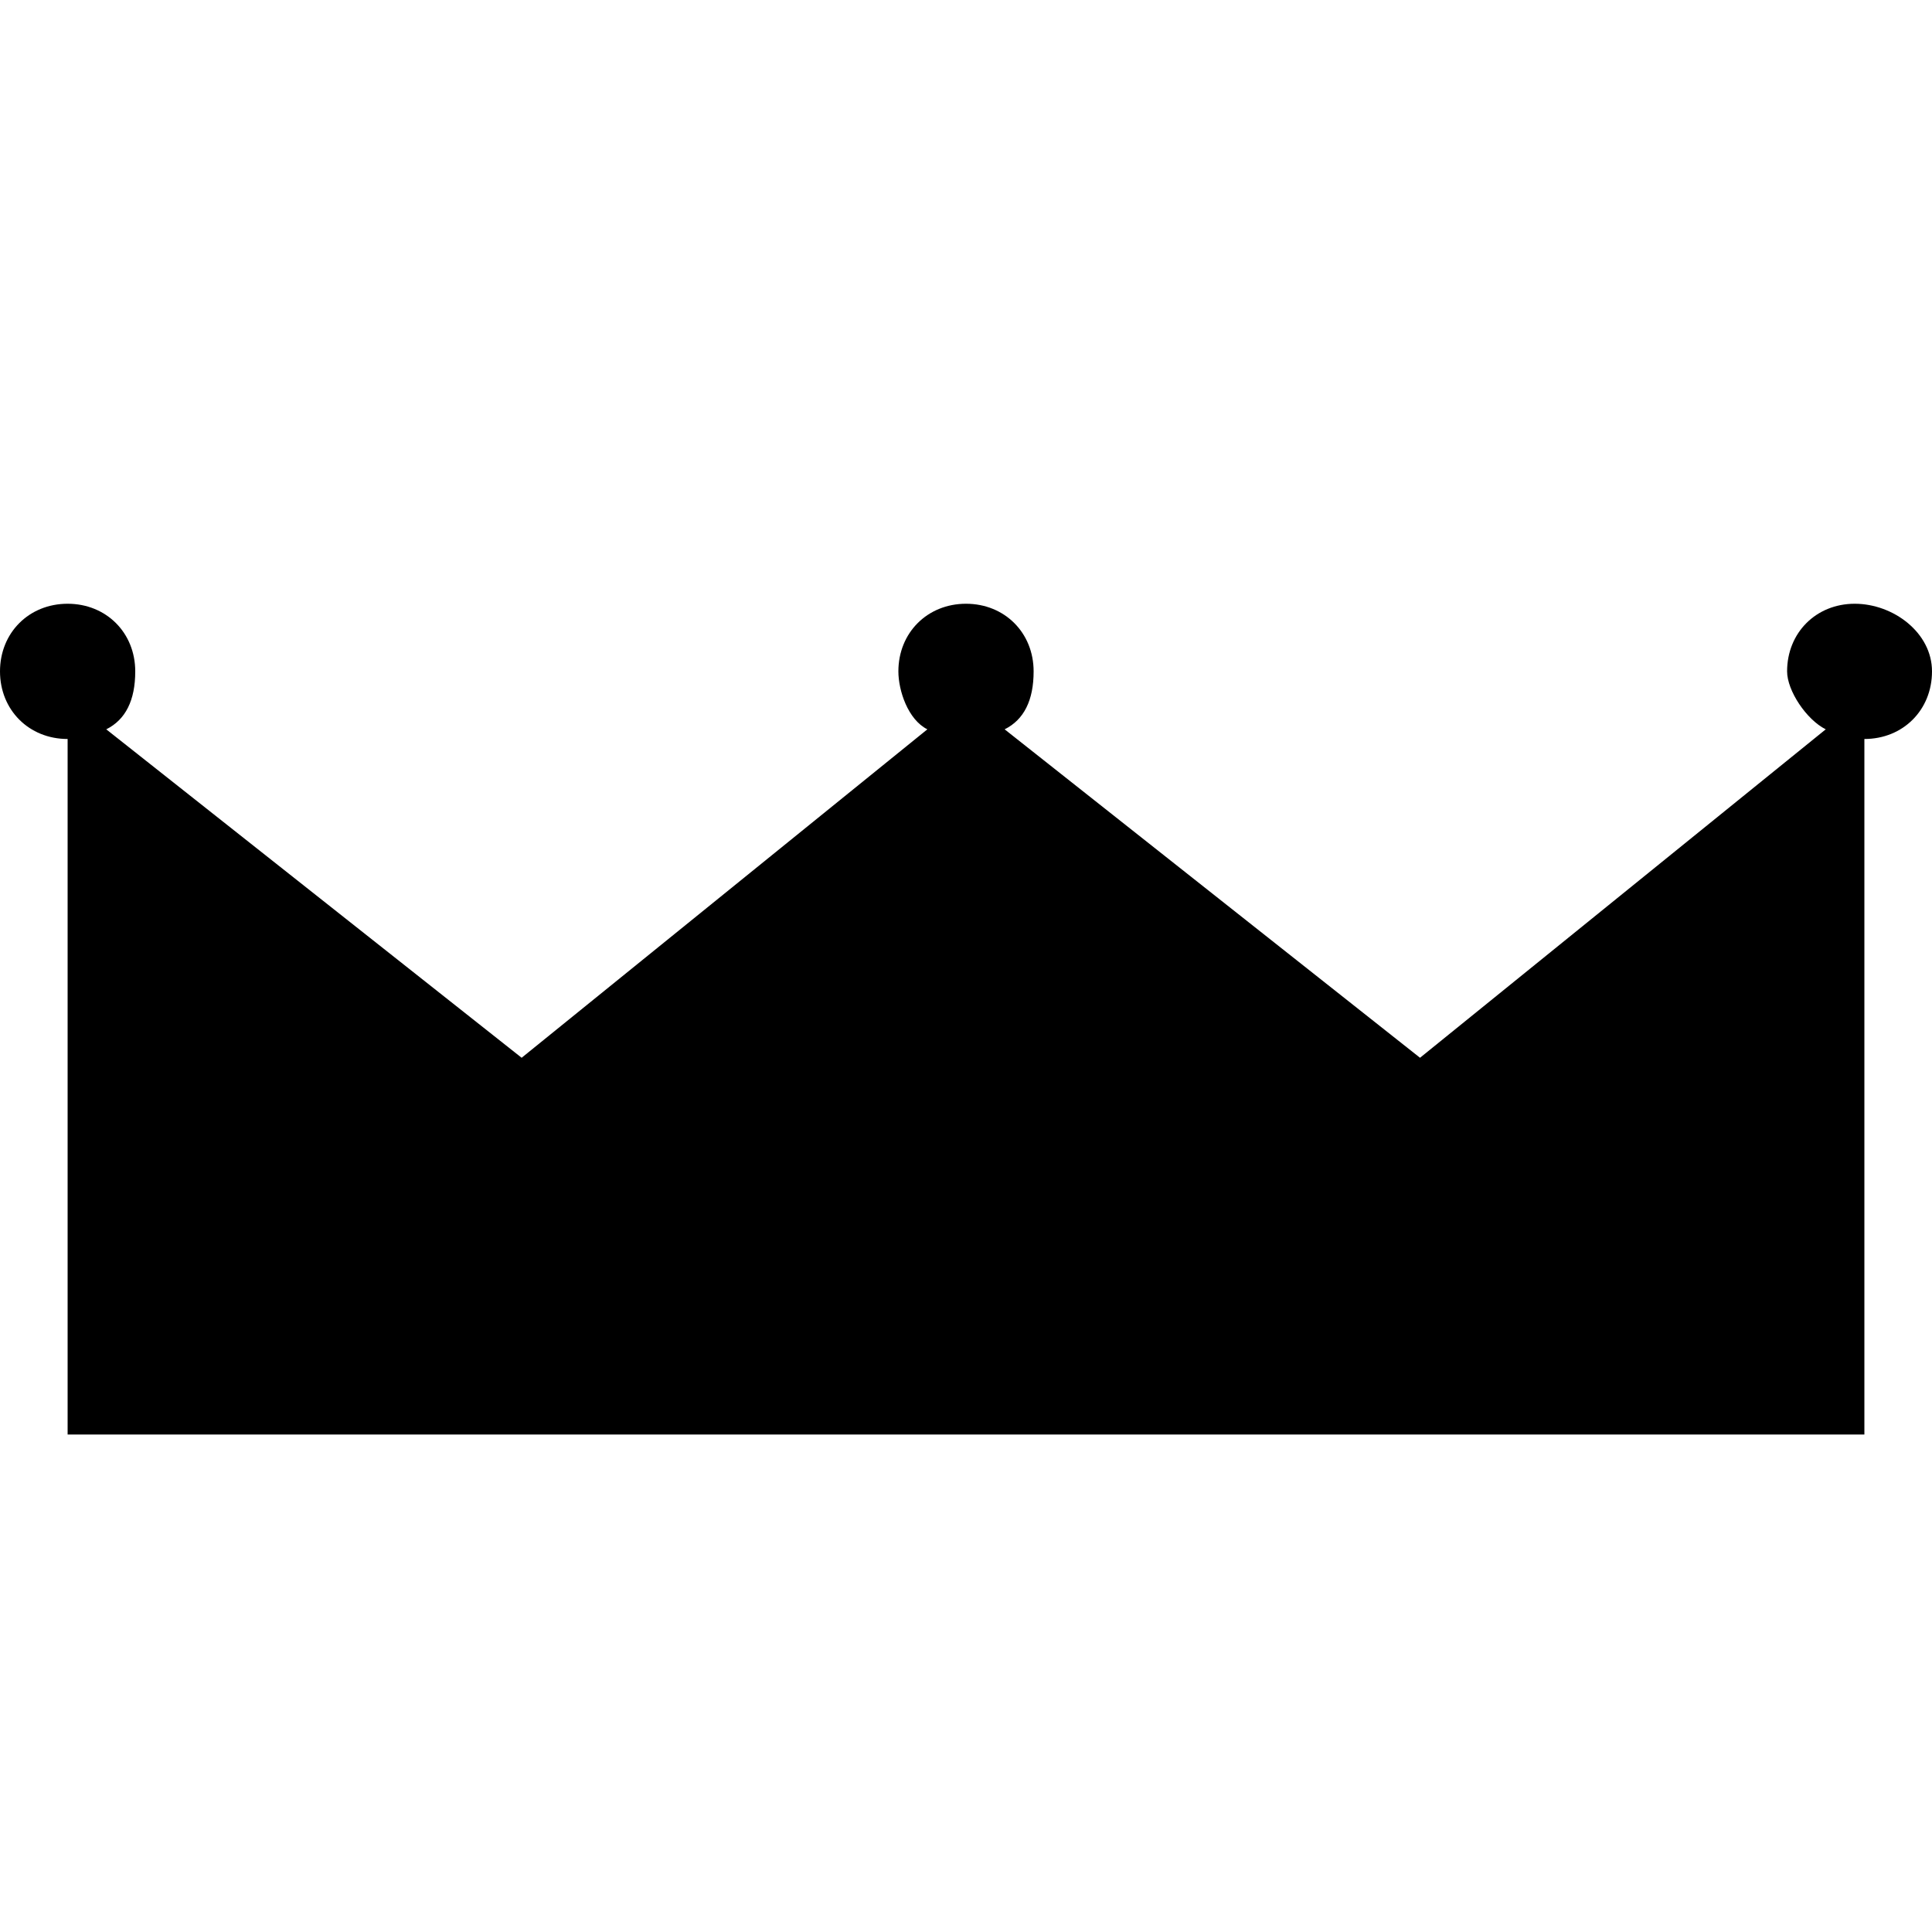
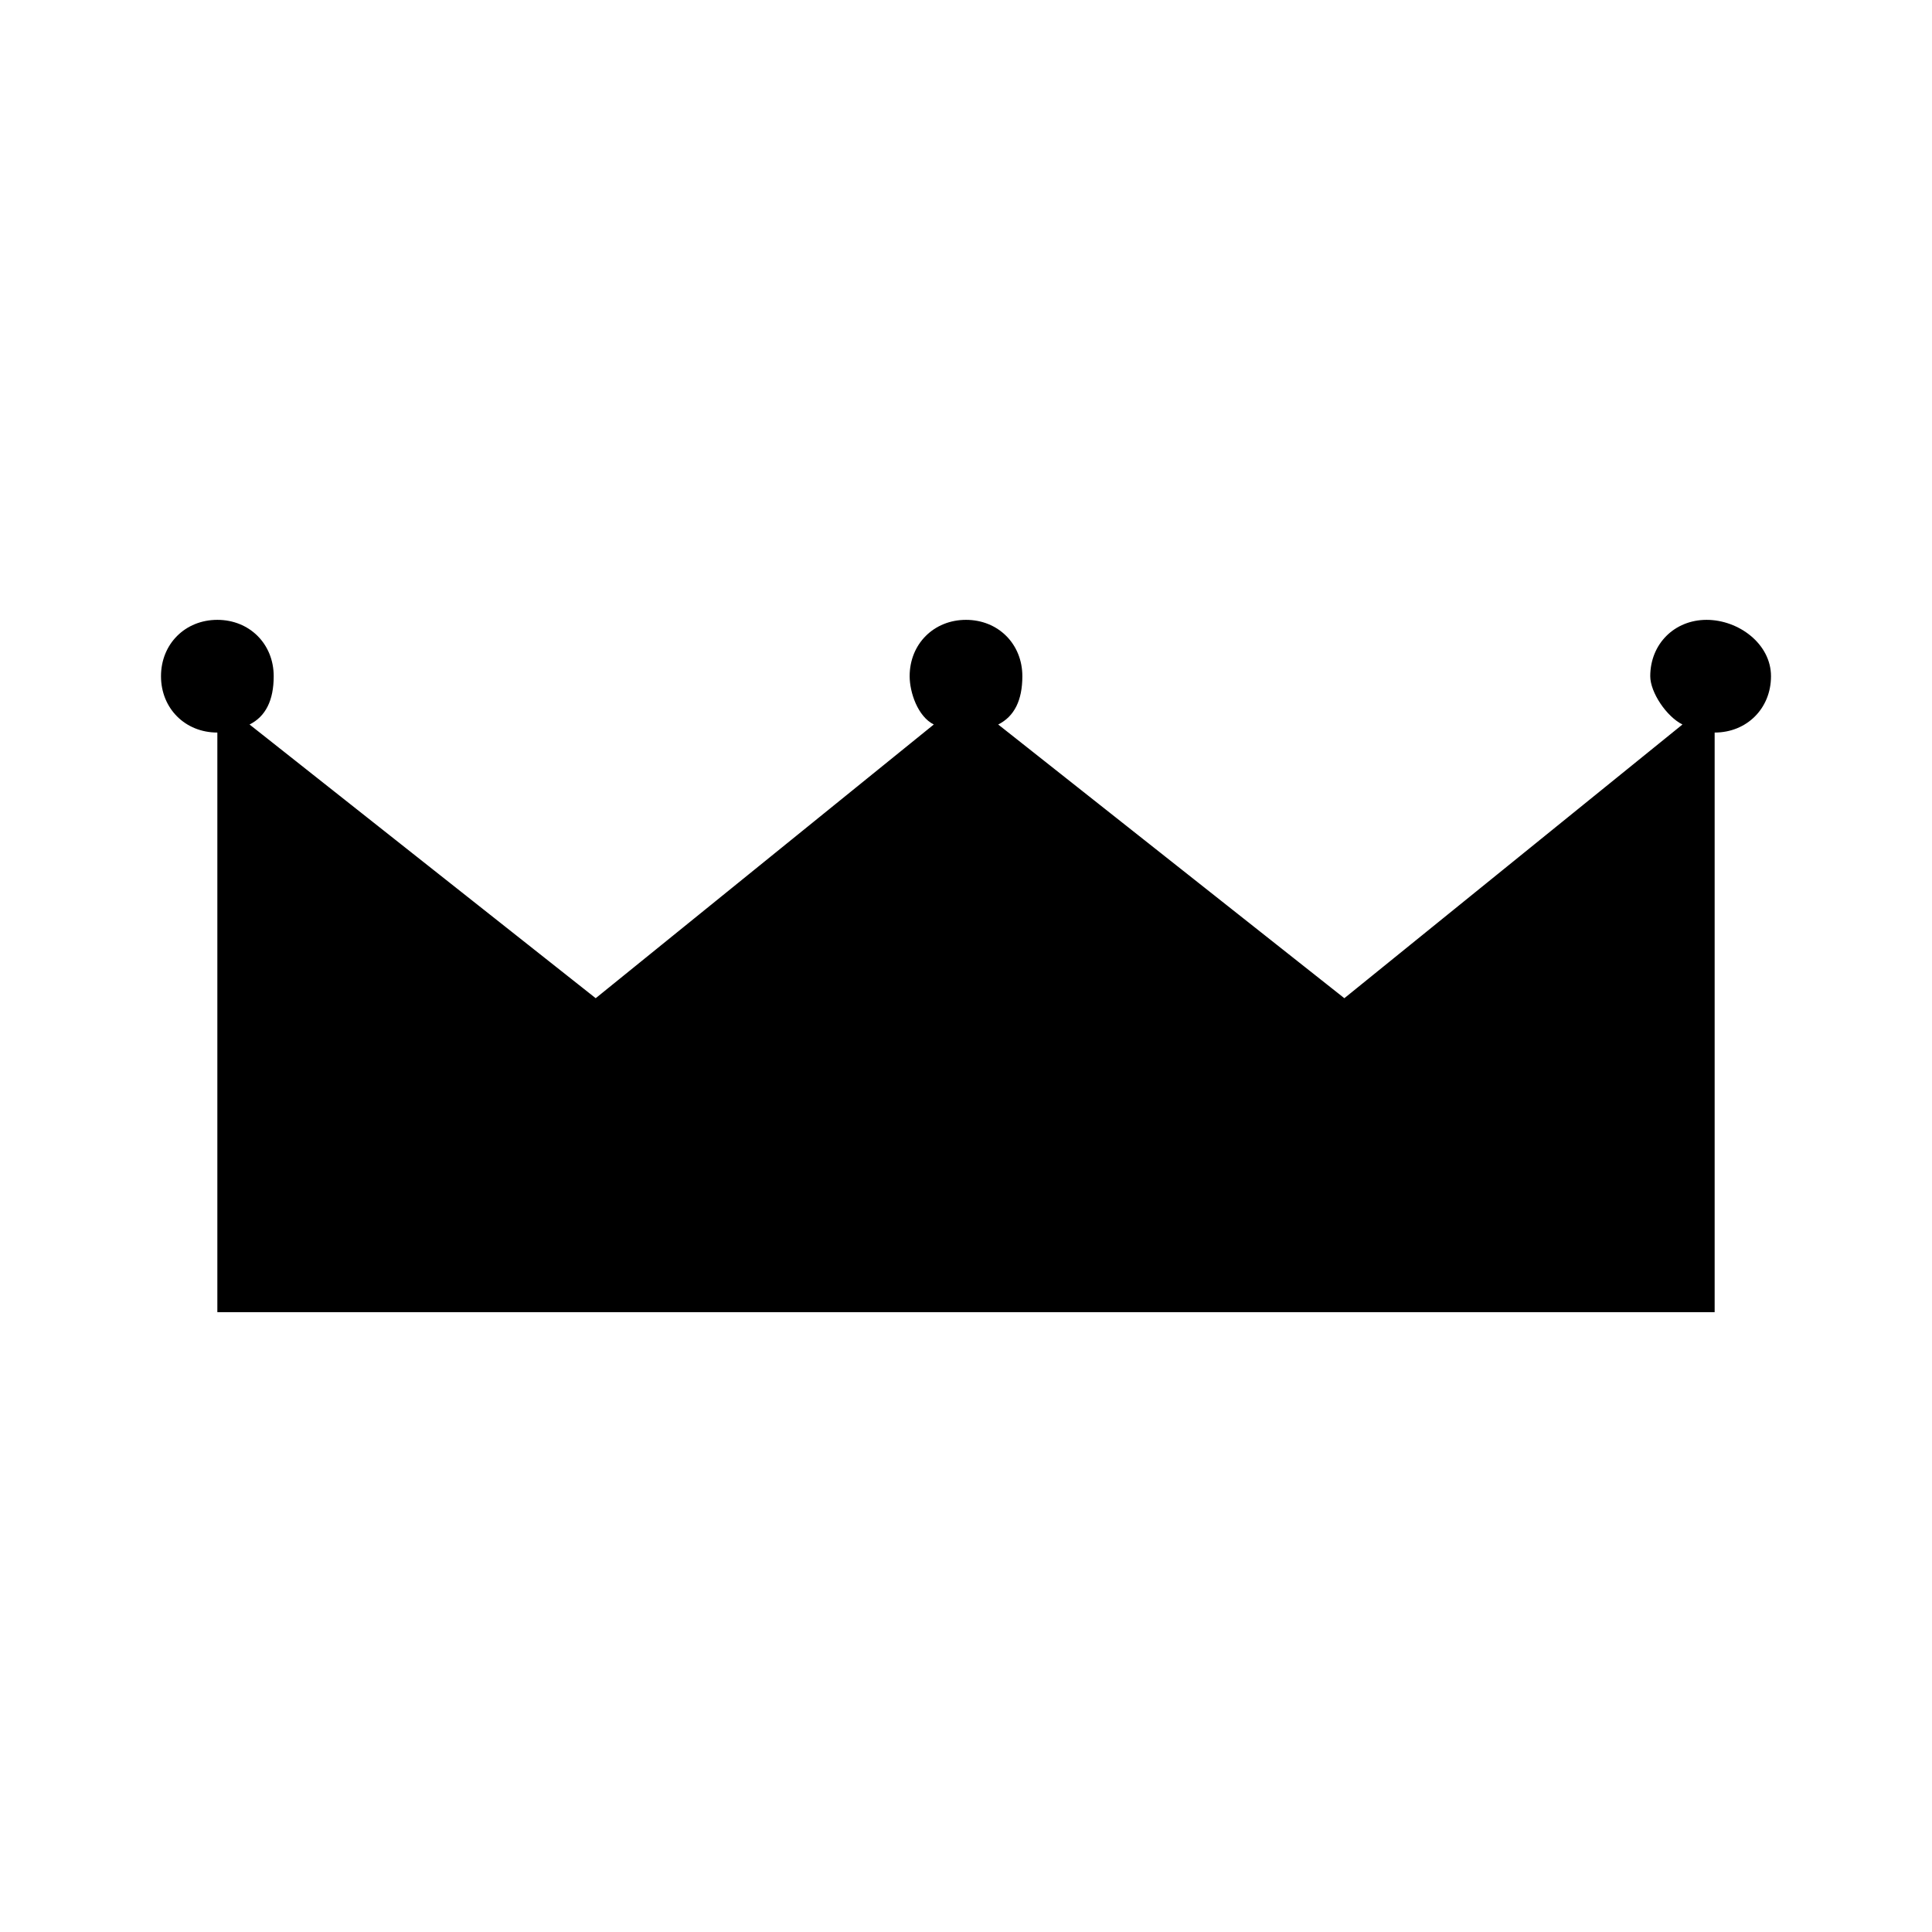
- <svg xmlns="http://www.w3.org/2000/svg" width="16" height="16" viewBox="0 0 16 16">
-   <path fill-rule="evenodd" clip-rule="evenodd" d="M15.44 6.12V11.88H0.56V6.12C0.24 6.12 0 5.88 0 5.56C0 5.24 0.24 5 0.56 5C0.88 5 1.12 5.24 1.12 5.56C1.12 5.8 1.04 5.96 0.88 6.04L4.32 8.76L7.68 6.04C7.52 5.96 7.44 5.72 7.44 5.56C7.44 5.24 7.68 5 8 5C8.32 5 8.56 5.24 8.56 5.56C8.56 5.8 8.48 5.96 8.32 6.04L11.76 8.76L15.12 6.04C14.96 5.96 14.8 5.72 14.8 5.56C14.8 5.24 15.04 5 15.36 5C15.68 5 16 5.24 16 5.56C16 5.88 15.76 6.12 15.44 6.12Z" />
+ <svg xmlns="http://www.w3.org/2000/svg" width="24" height="24" viewBox="0 0 24 24">
+   <path fill-rule="evenodd" clip-rule="evenodd" d="M21.3,9.1v7.2H2.7V9.1c0,0,0,0,0,0C2.3,9.1,2,8.8,2,8.4C2,8,2.3,7.7,2.7,7.7S3.4,8,3.4,8.4 c0,0.3-0.1,0.5-0.3,0.6l4.3,3.4L11.6,9c-0.2-0.1-0.3-0.4-0.3-0.6c0-0.4,0.3-0.7,0.7-0.7s0.7,0.3,0.7,0.7c0,0.3-0.1,0.5-0.3,0.6 l4.3,3.4L20.9,9c-0.2-0.1-0.4-0.4-0.4-0.6c0-0.4,0.3-0.7,0.7-0.7S22,8,22,8.4C22,8.8,21.7,9.1,21.3,9.1z" />
</svg>
